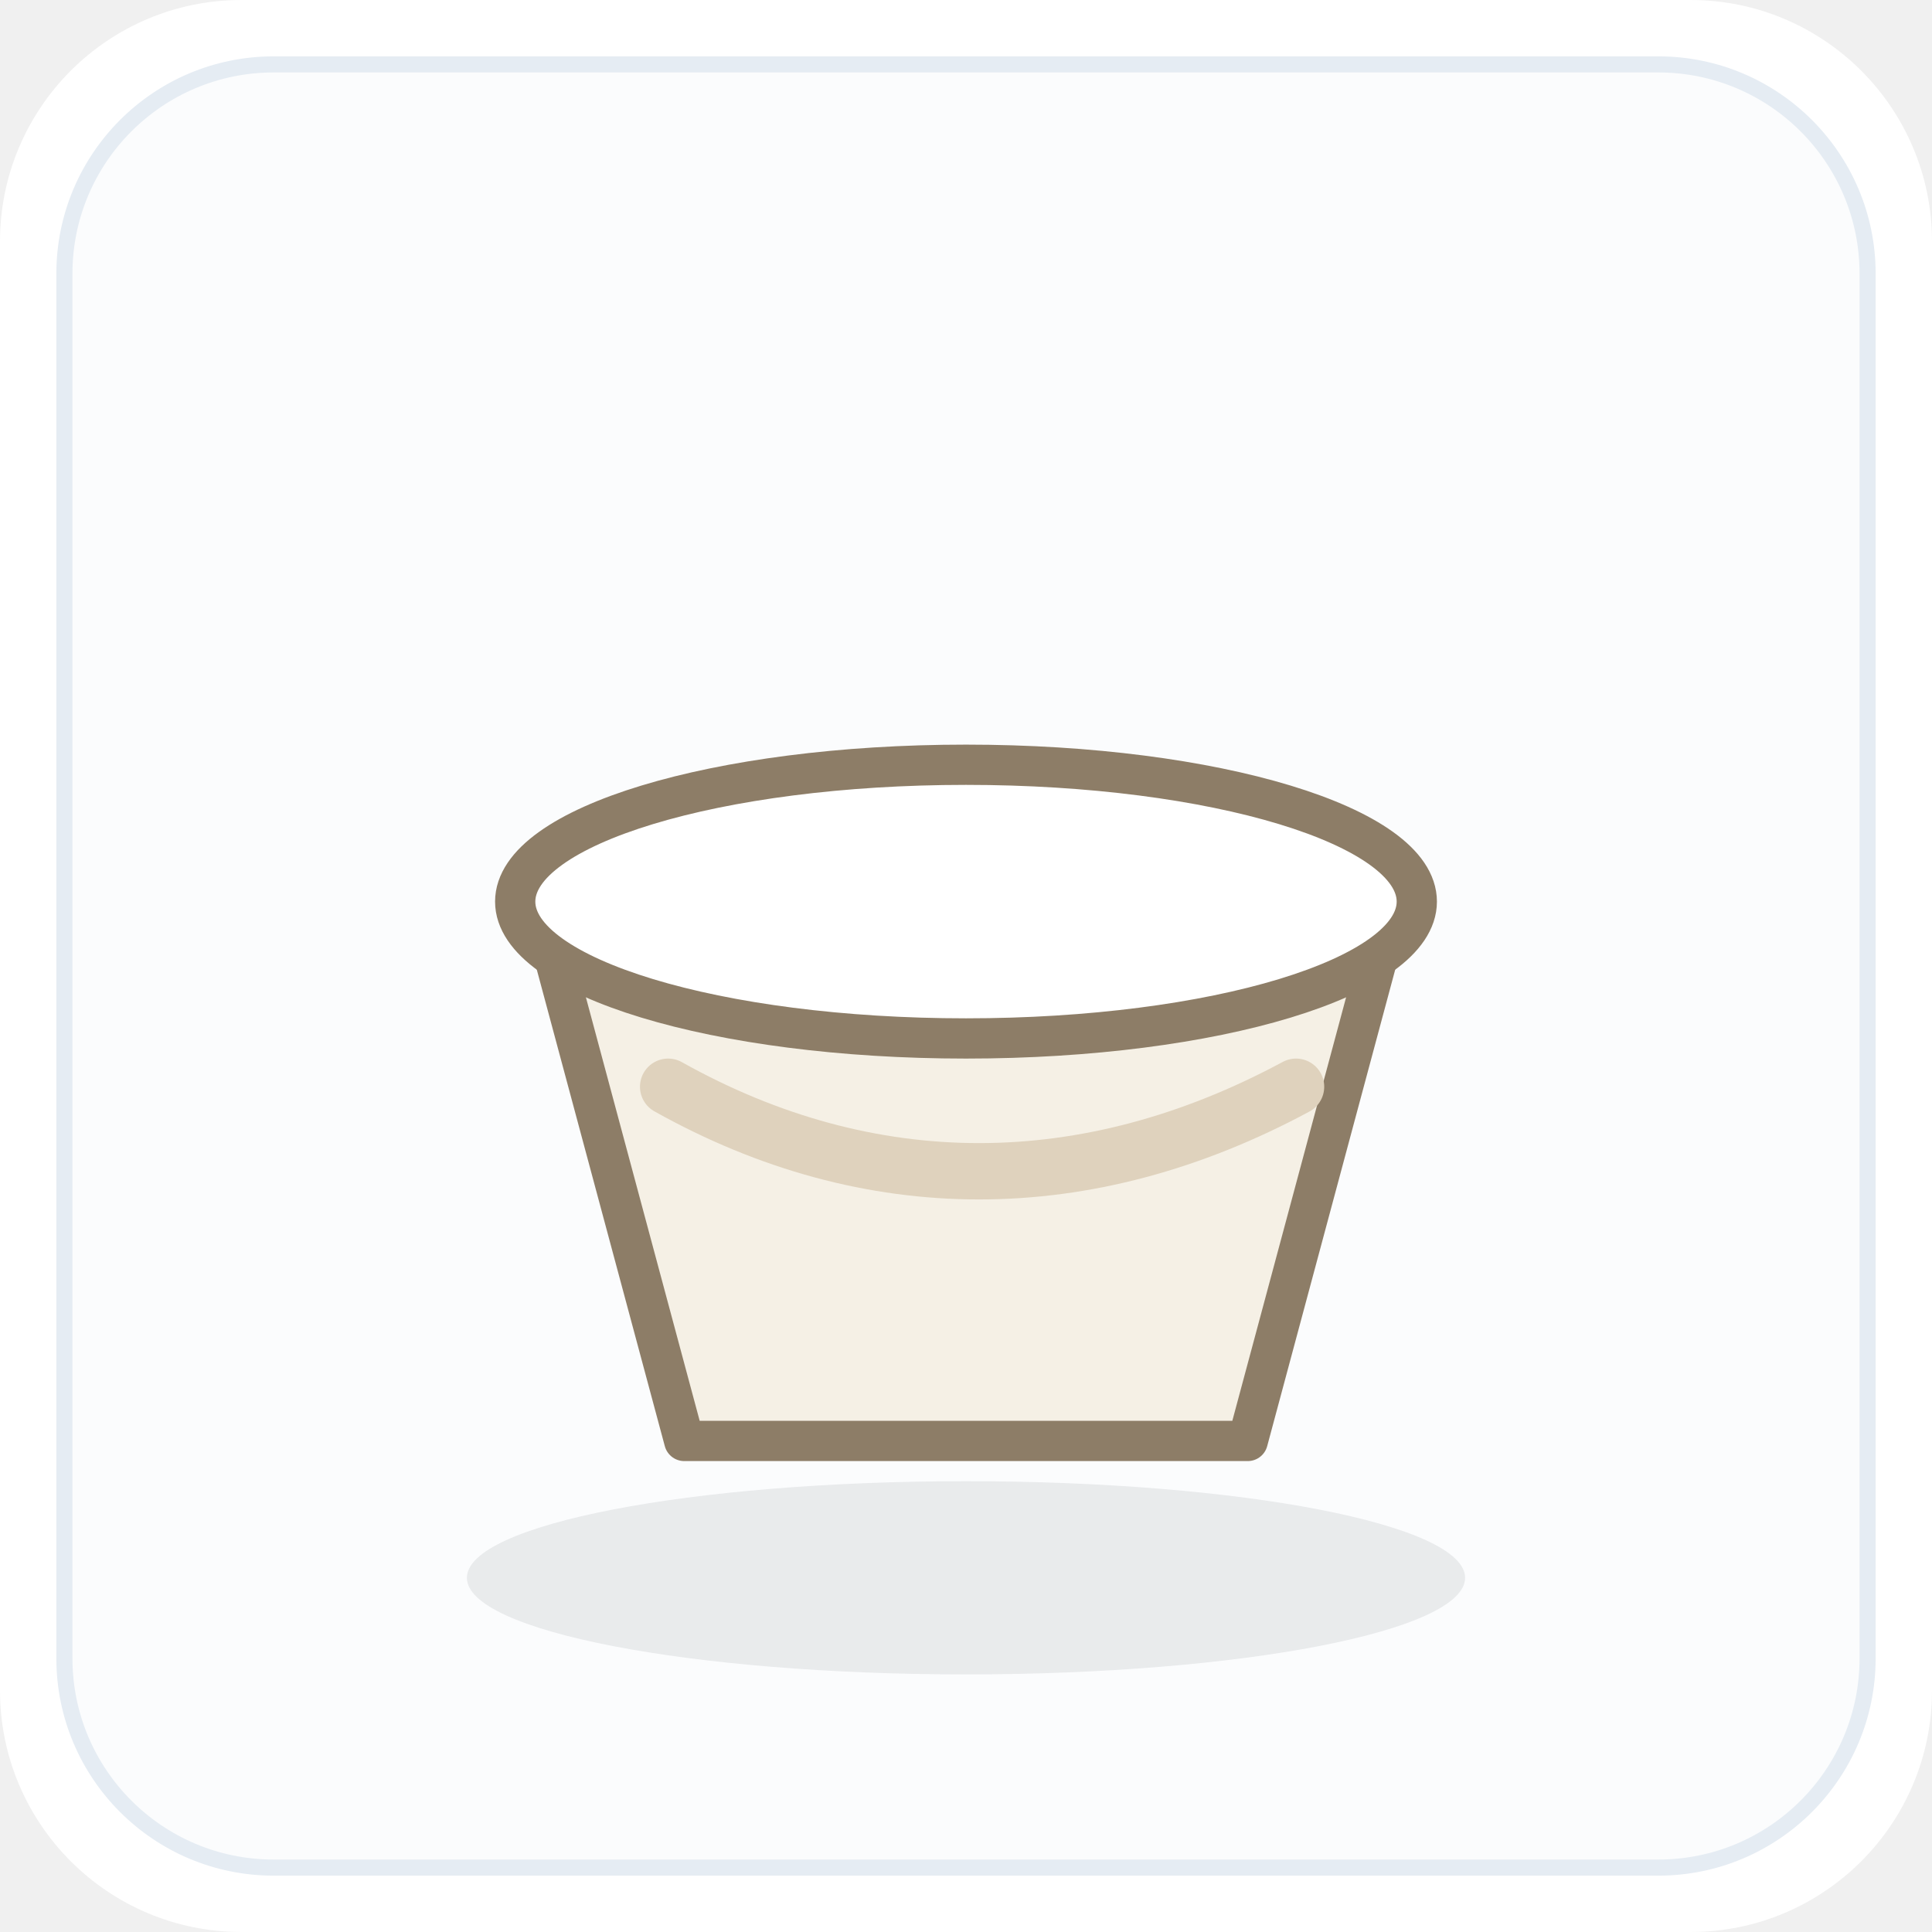
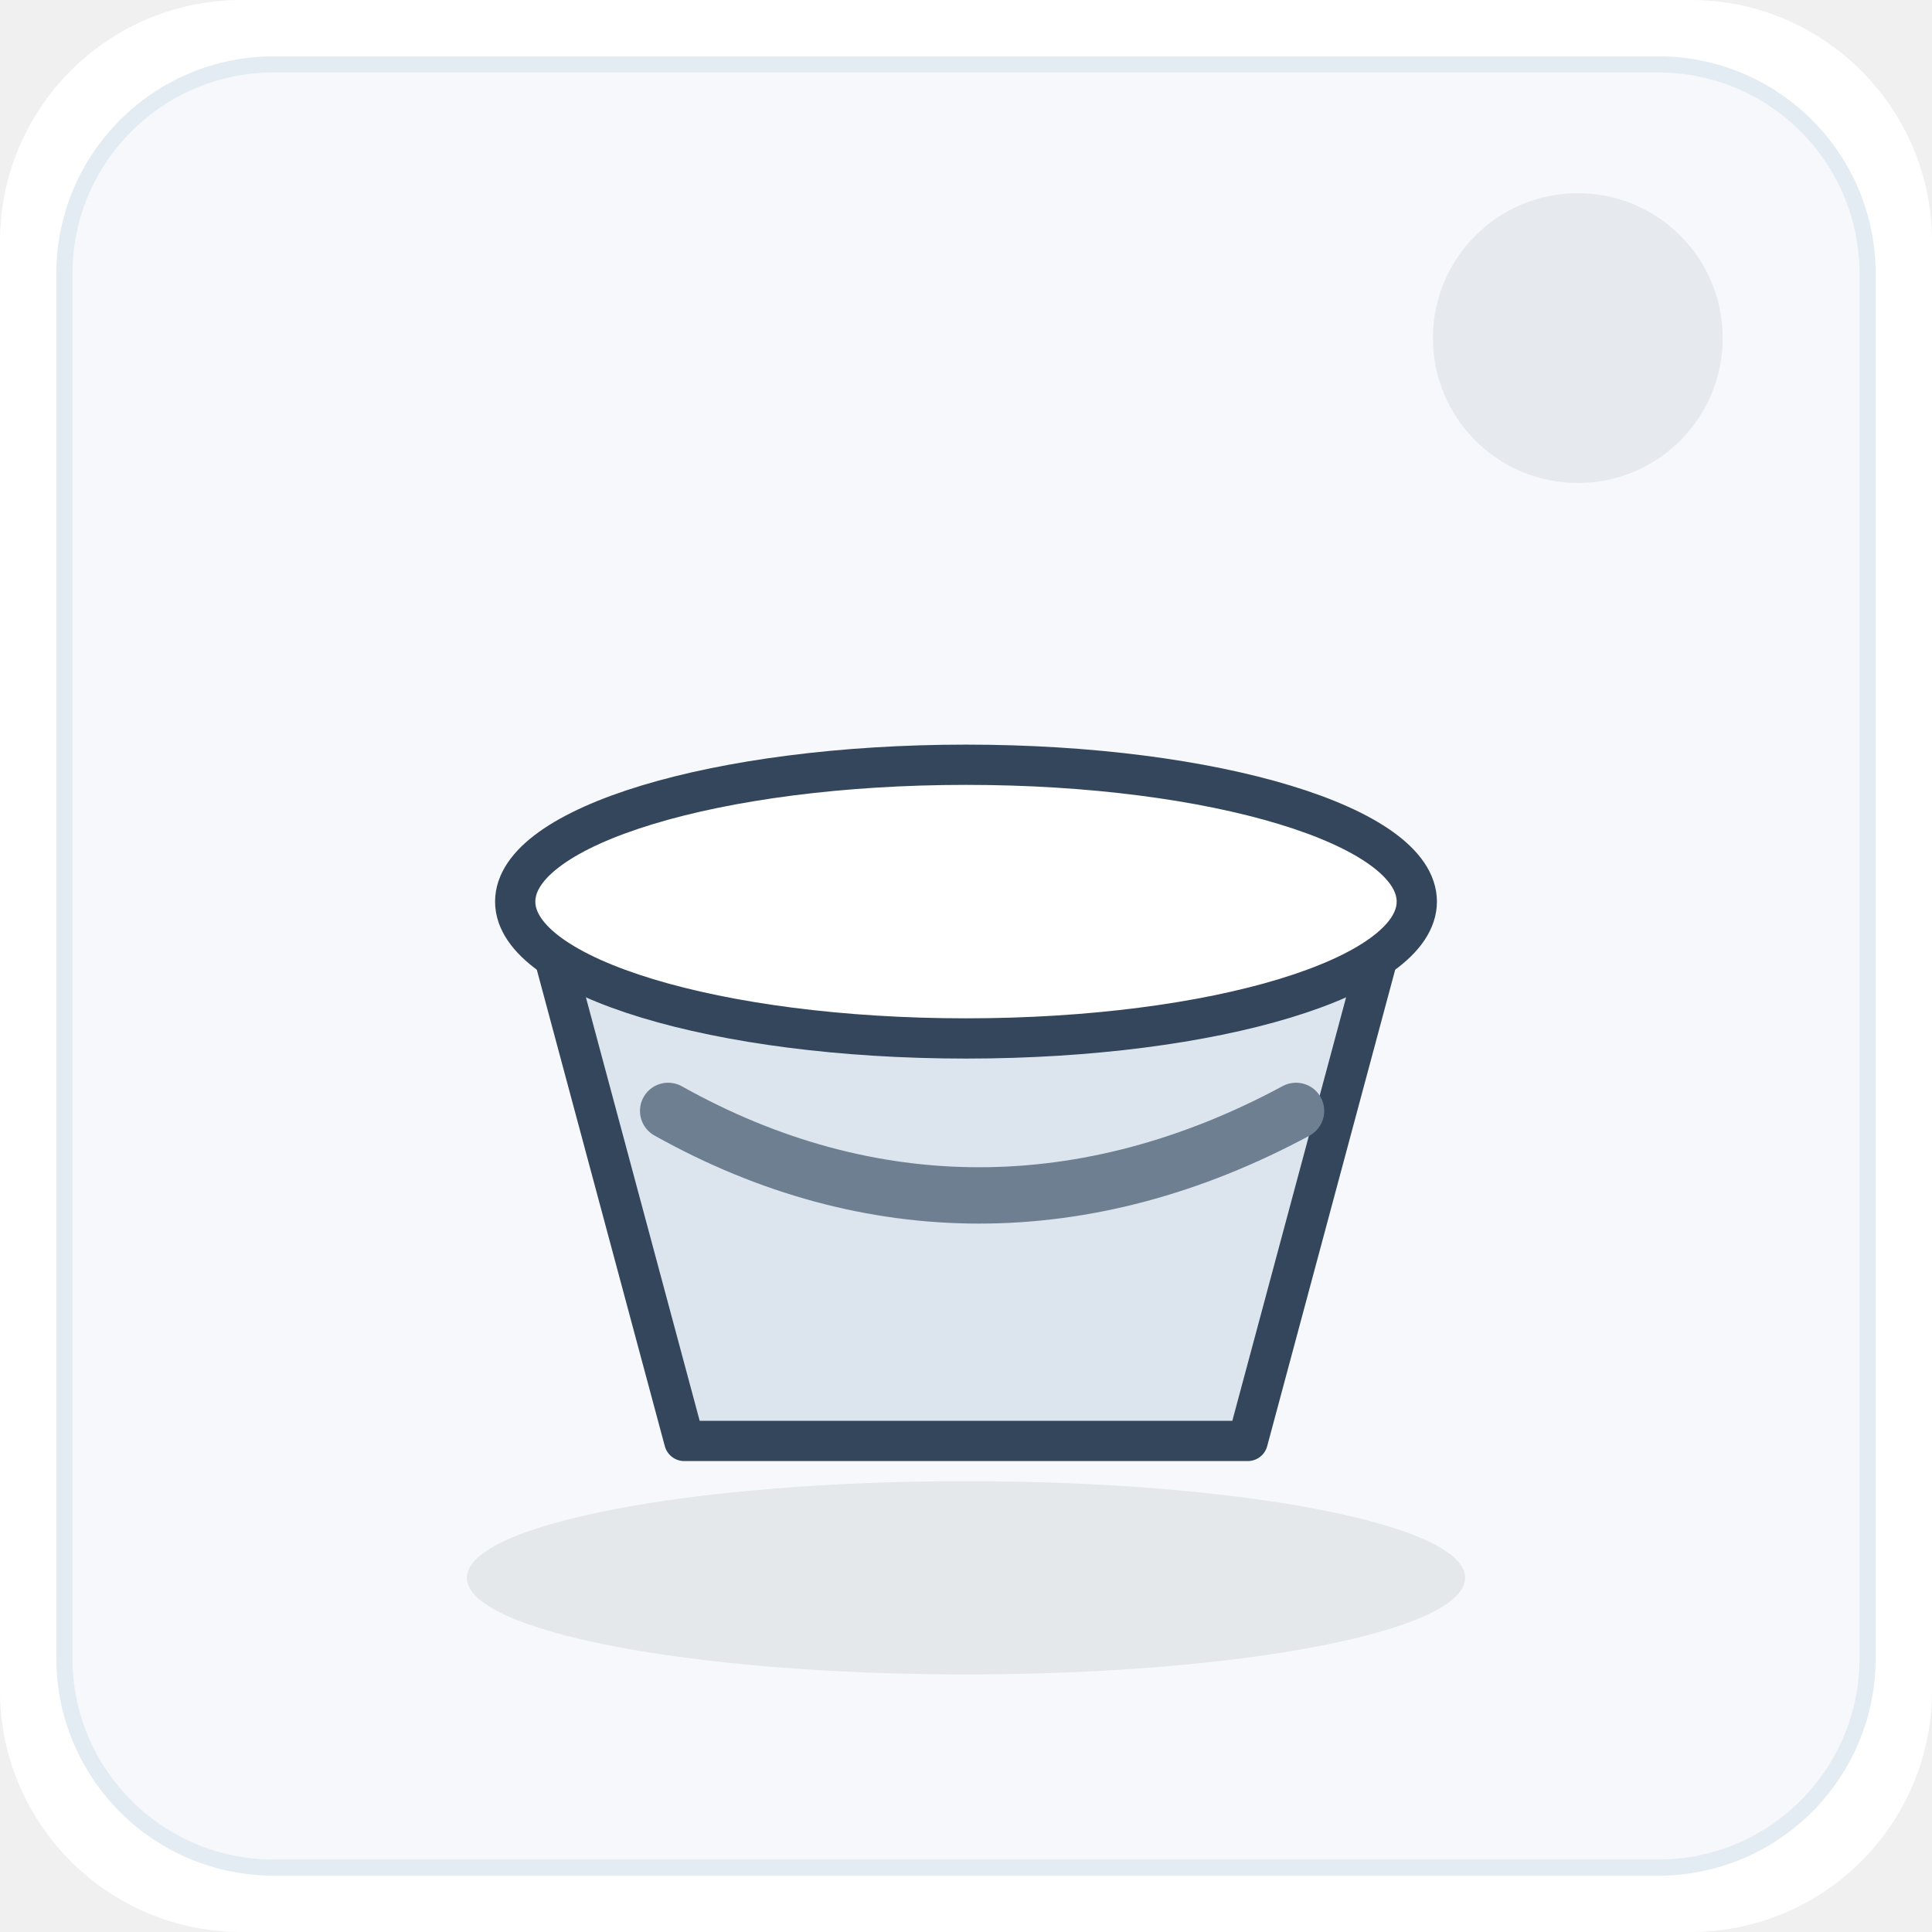
<svg xmlns="http://www.w3.org/2000/svg" viewBox="0 0 240 240" role="img" aria-label="汤碗">
-   <rect width="240" height="240" rx="30" fill="#ffffff" />
-   <rect x="8" y="8" width="224" height="224" rx="26" fill="#fbfcfd" stroke="#e5ecf3" stroke-width="2" />
+   <rect width="240" height="240" rx="30" fill="#fff" />
+   <rect x="8" y="8" width="224" height="224" rx="26" fill="#f6f8fb" stroke="#e3ebf3" stroke-width="2" />
+   <circle cx="196" cy="42" r="18" fill="#6e7f91" opacity=".12" />
  <ellipse cx="120" cy="196" rx="62" ry="12" fill="#17202a" opacity=".08" />
-   <path d="M67 112h106l-18 67H85L67 112Z" fill="#f5f0e5" stroke="#8d7d67" stroke-width="5" stroke-linejoin="round" />
-   <ellipse cx="120" cy="112" rx="56" ry="17" fill="#fff" stroke="#8d7d67" stroke-width="5" />
-   <path d="M83 135c25 14 52 14 78 0" fill="none" stroke="#dfd2bd" stroke-width="7" stroke-linecap="round" />
+   <path d="M67 112h106l-18 67H85L67 112Z" fill="#dce5ee" stroke="#34465c" stroke-width="5" stroke-linejoin="round" />
+   <ellipse cx="120" cy="112" rx="56" ry="17" fill="#fff" stroke="#34465c" stroke-width="5" />
+   <path d="M83 138c25 14 52 14 78 0" fill="none" stroke="#6e7f91" stroke-width="7" stroke-linecap="round" />
</svg>
